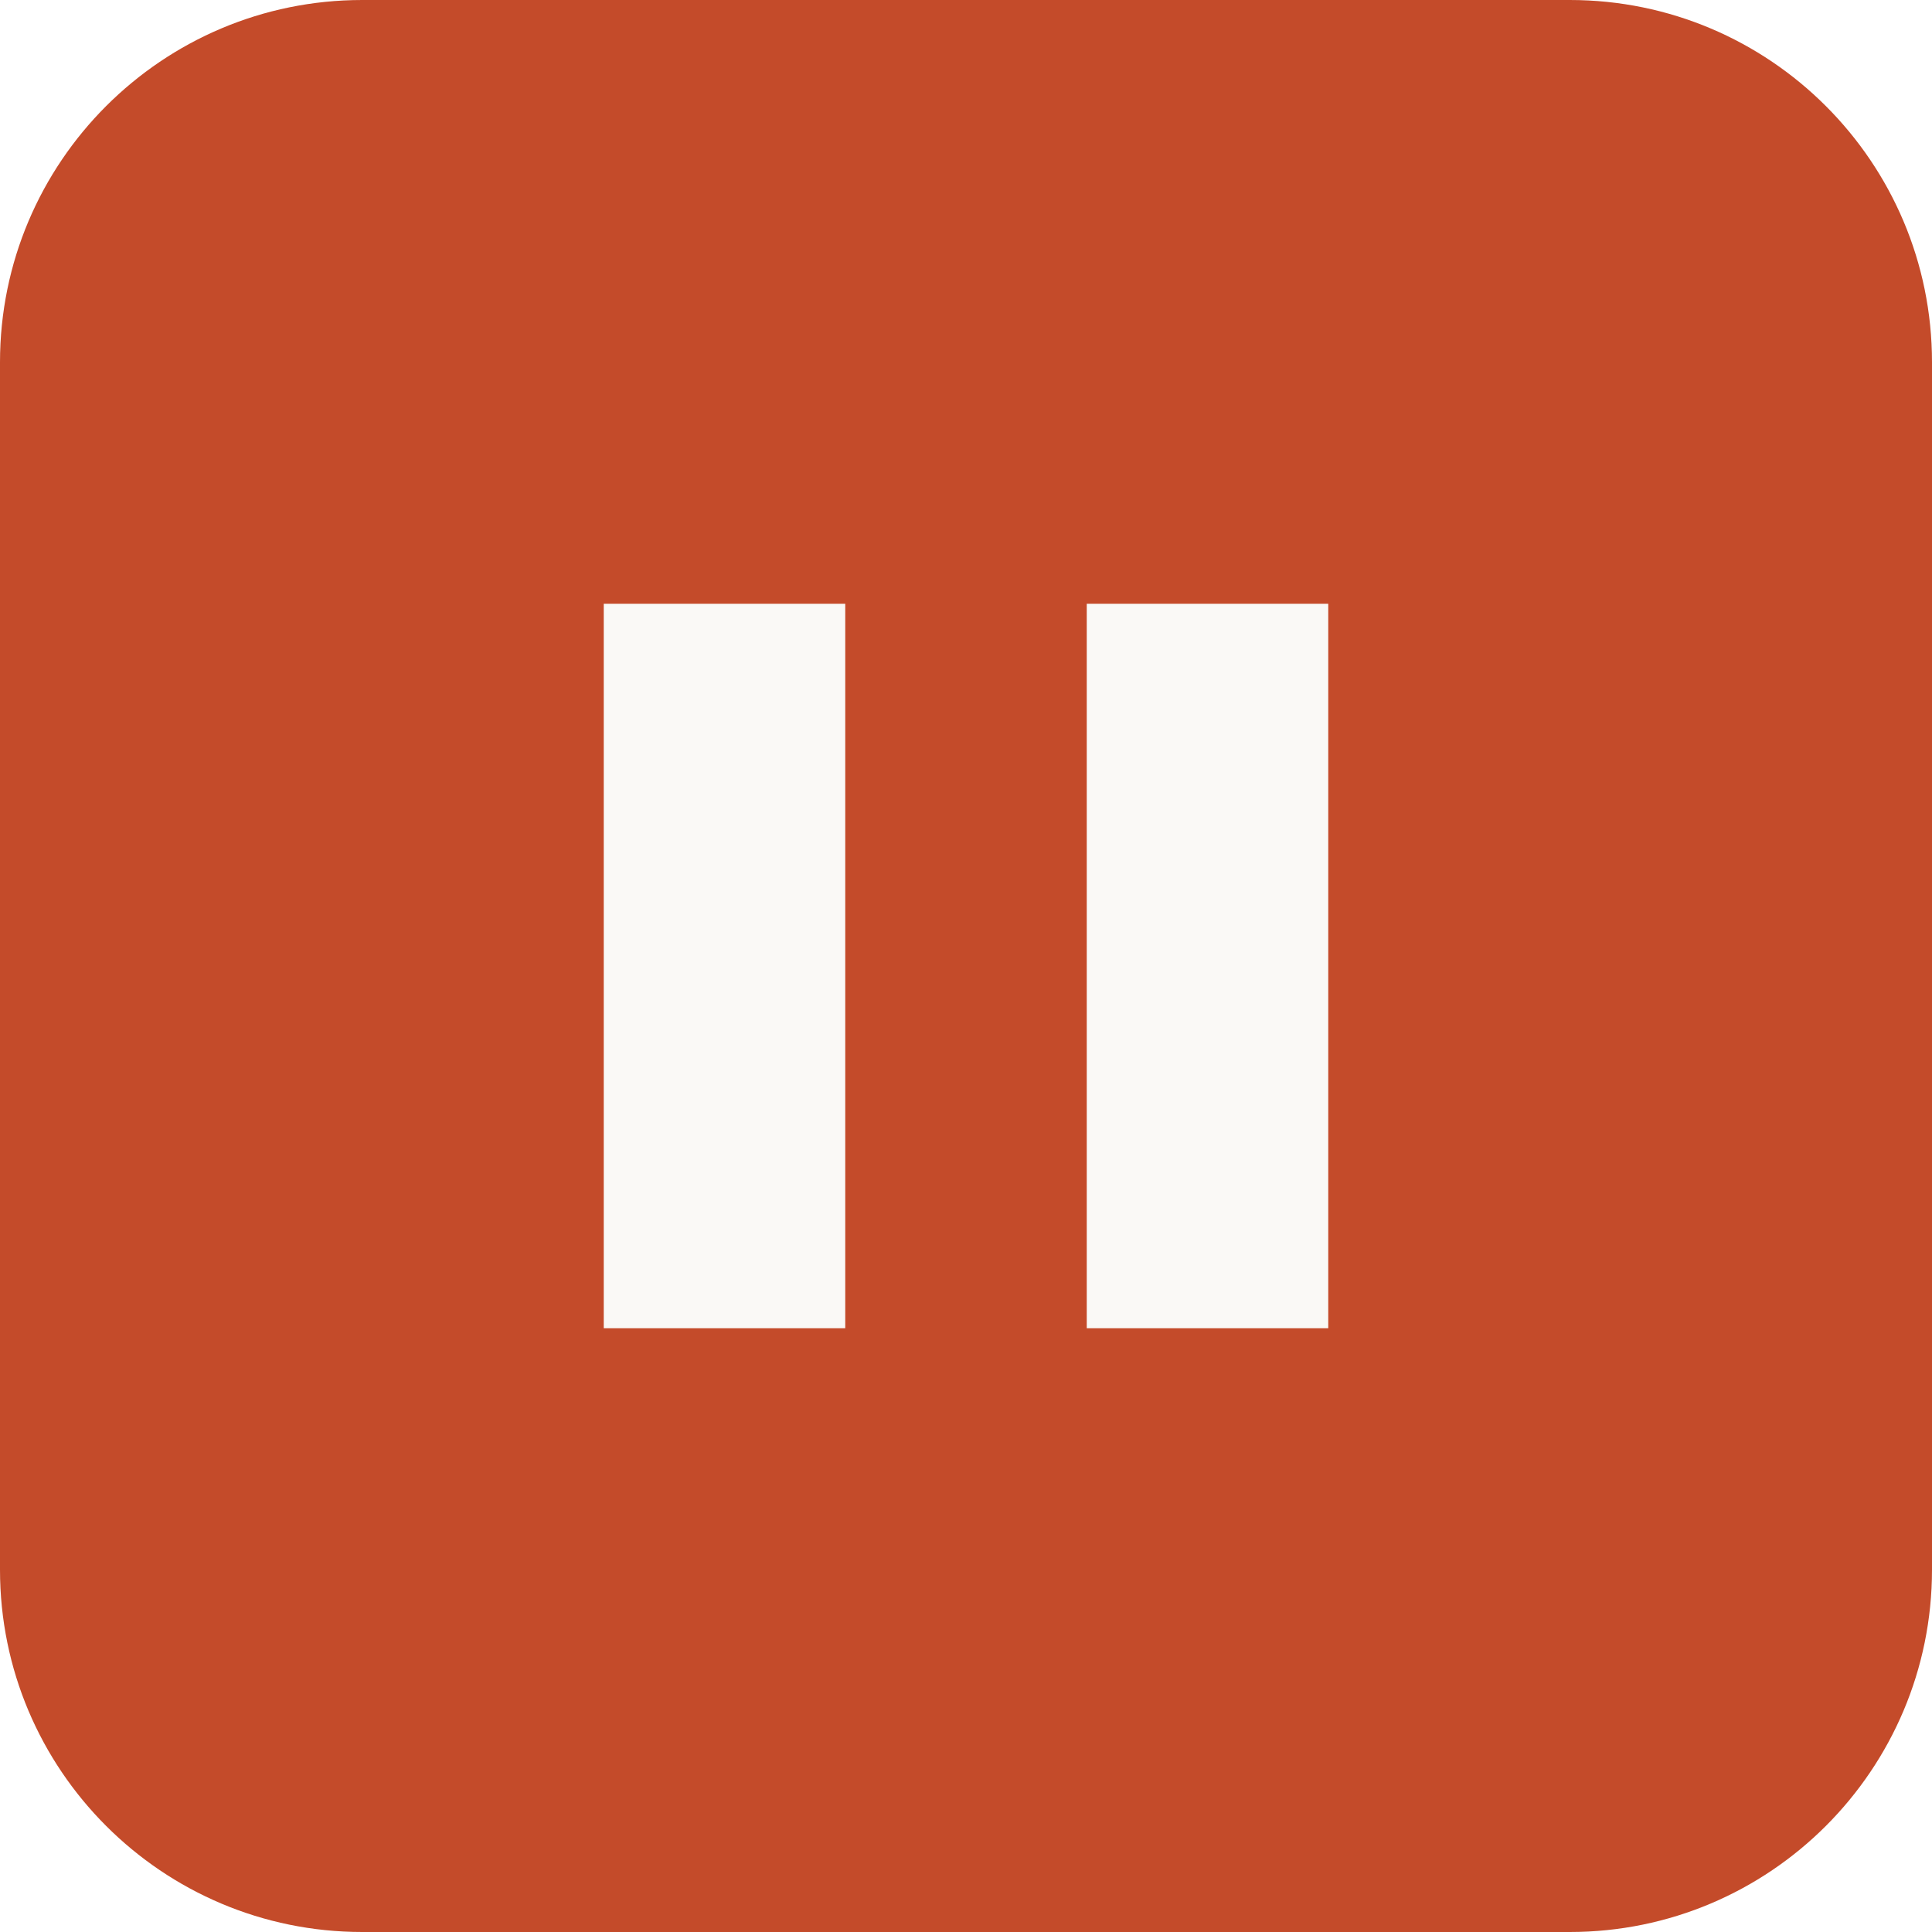
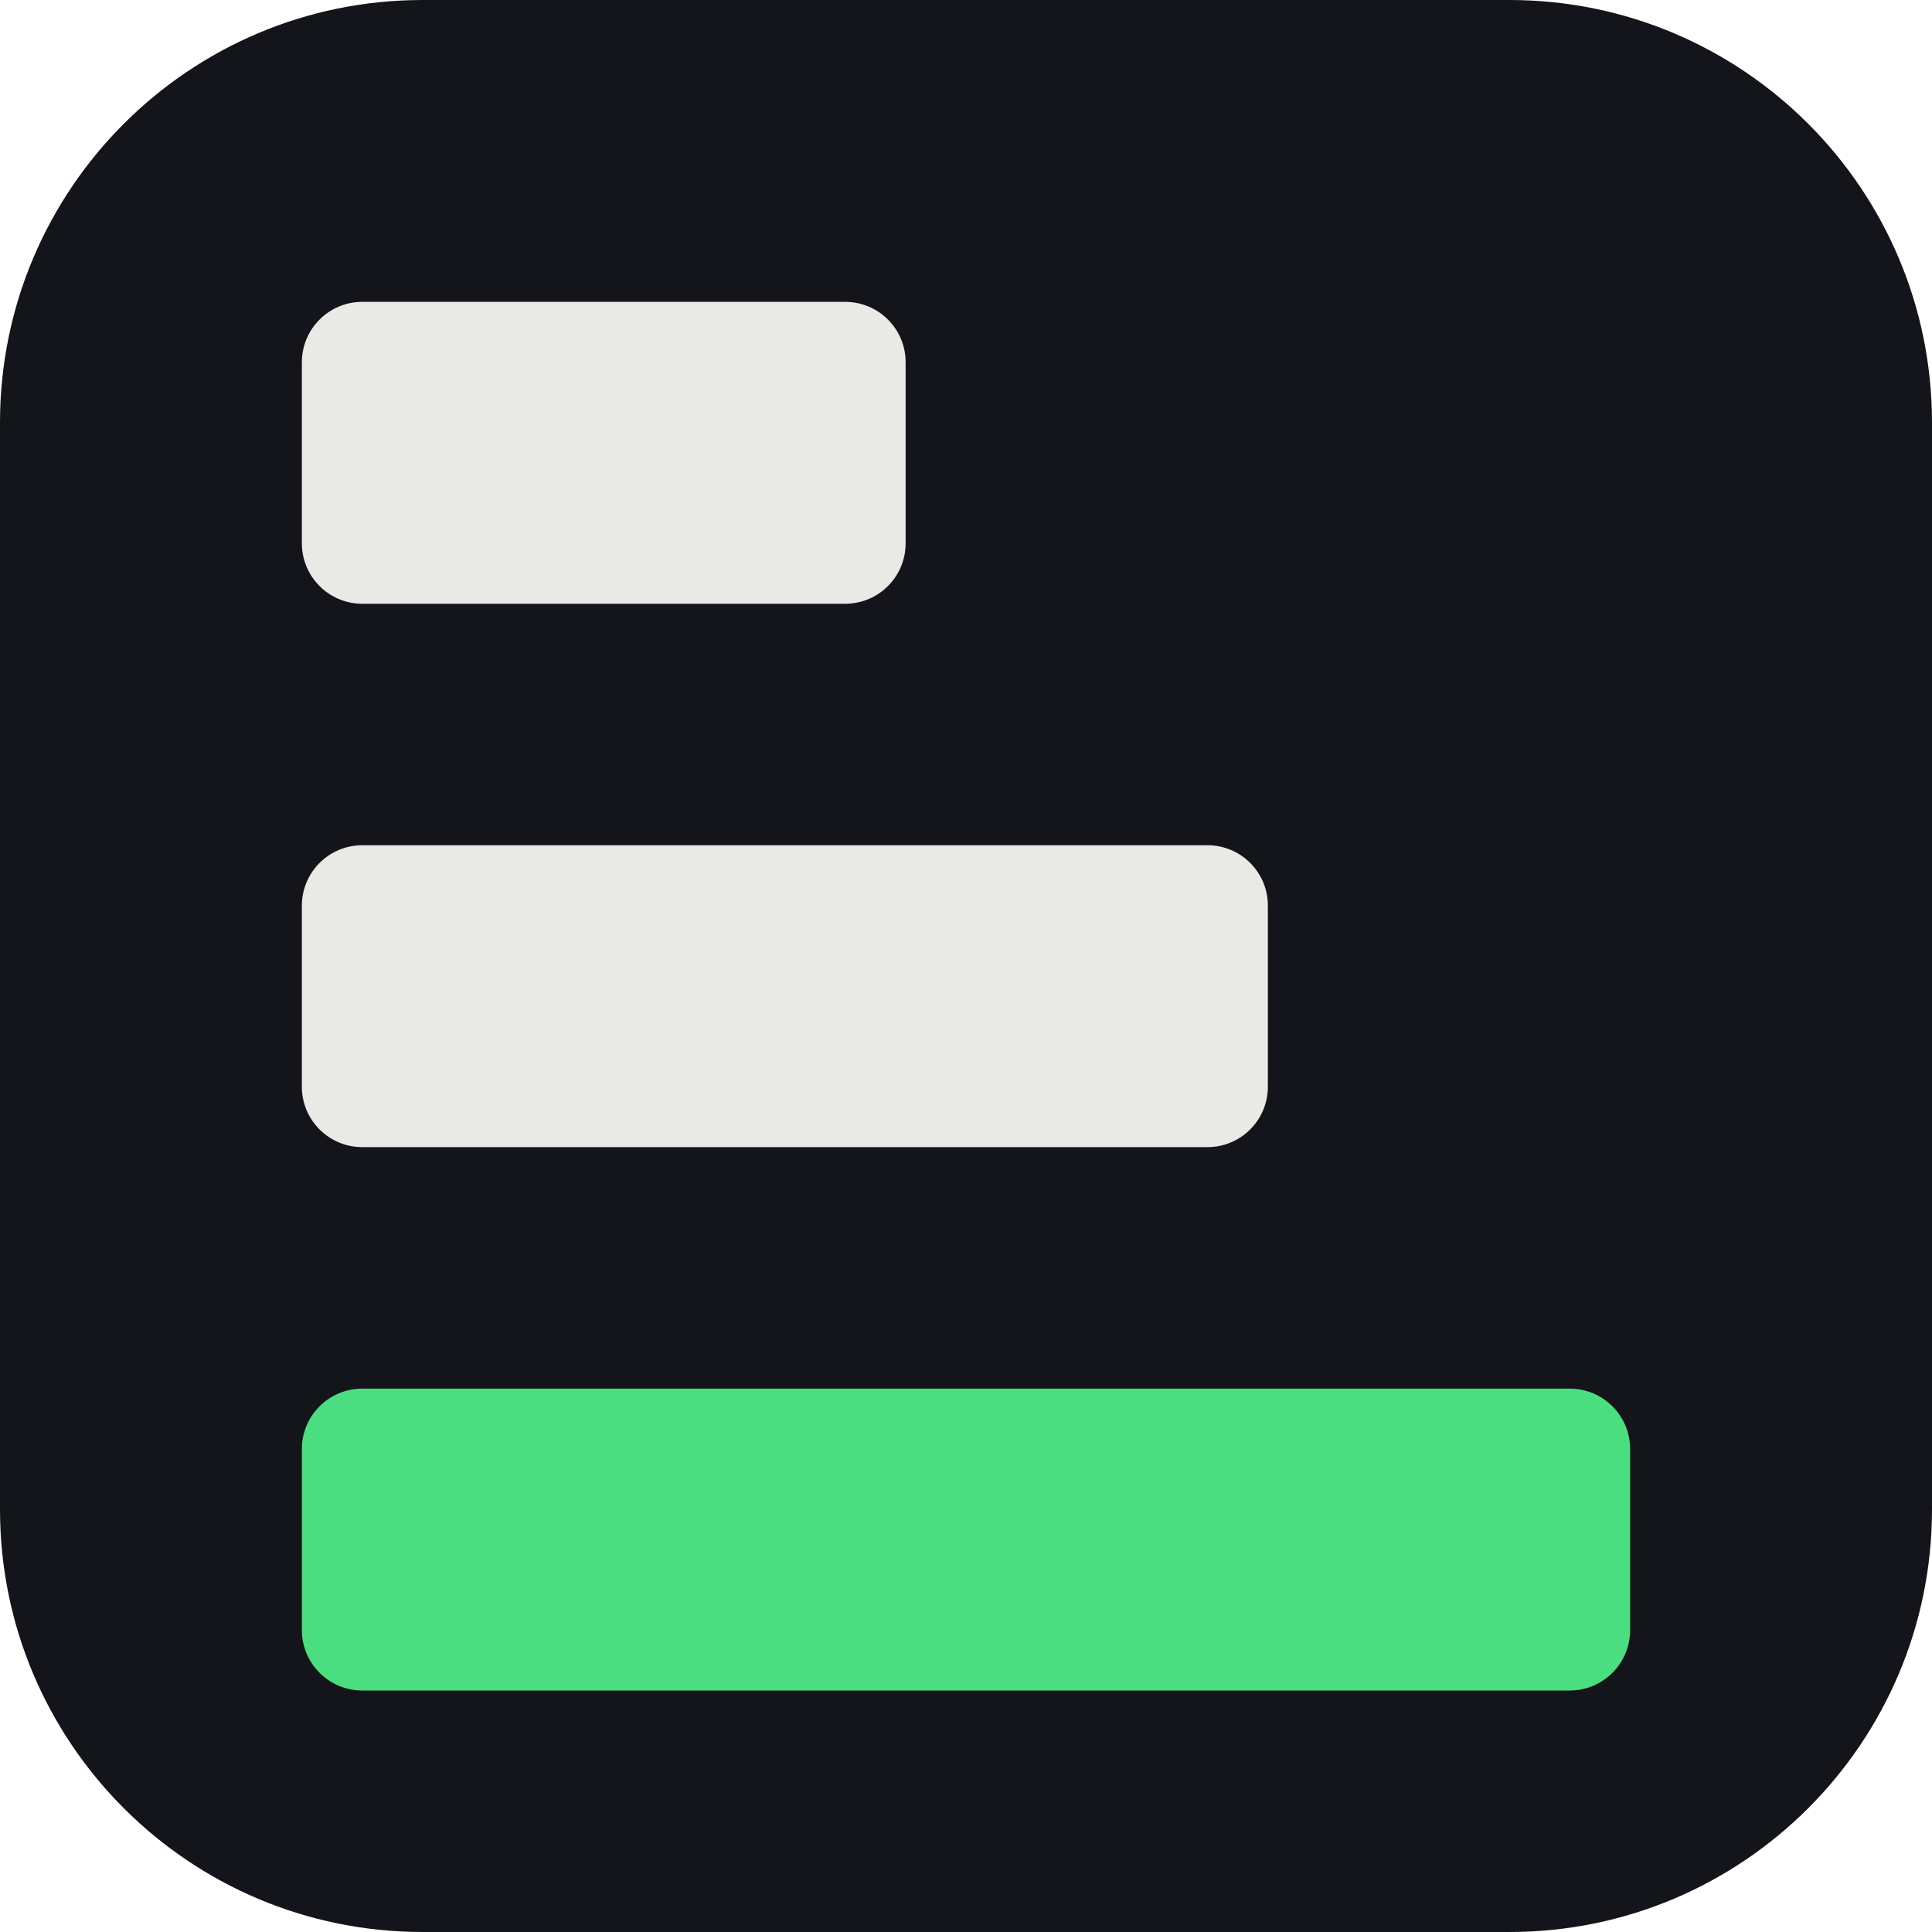
- <svg xmlns="http://www.w3.org/2000/svg" viewBox="0 0 32 32" fill="none">
-   <rect width="32" height="32" rx="6" fill="#c44b2a" />
-   <path d="M10 10h4v12h-4V10zm8 0h4v12h-4V10z" fill="#faf9f6" />
+ <svg xmlns="http://www.w3.org/2000/svg" viewBox="0 0 32 32">
+   <rect width="32" height="32" rx="7" fill="#14151a" />
+   <rect x="5" y="5" width="10" height="5" rx="1" fill="#e9e9e6" />
+   <rect x="5" y="14" width="16" height="5" rx="1" fill="#e9e9e6" />
+   <rect x="5" y="23" width="22" height="5" rx="1" fill="#4ade80" />
</svg>
